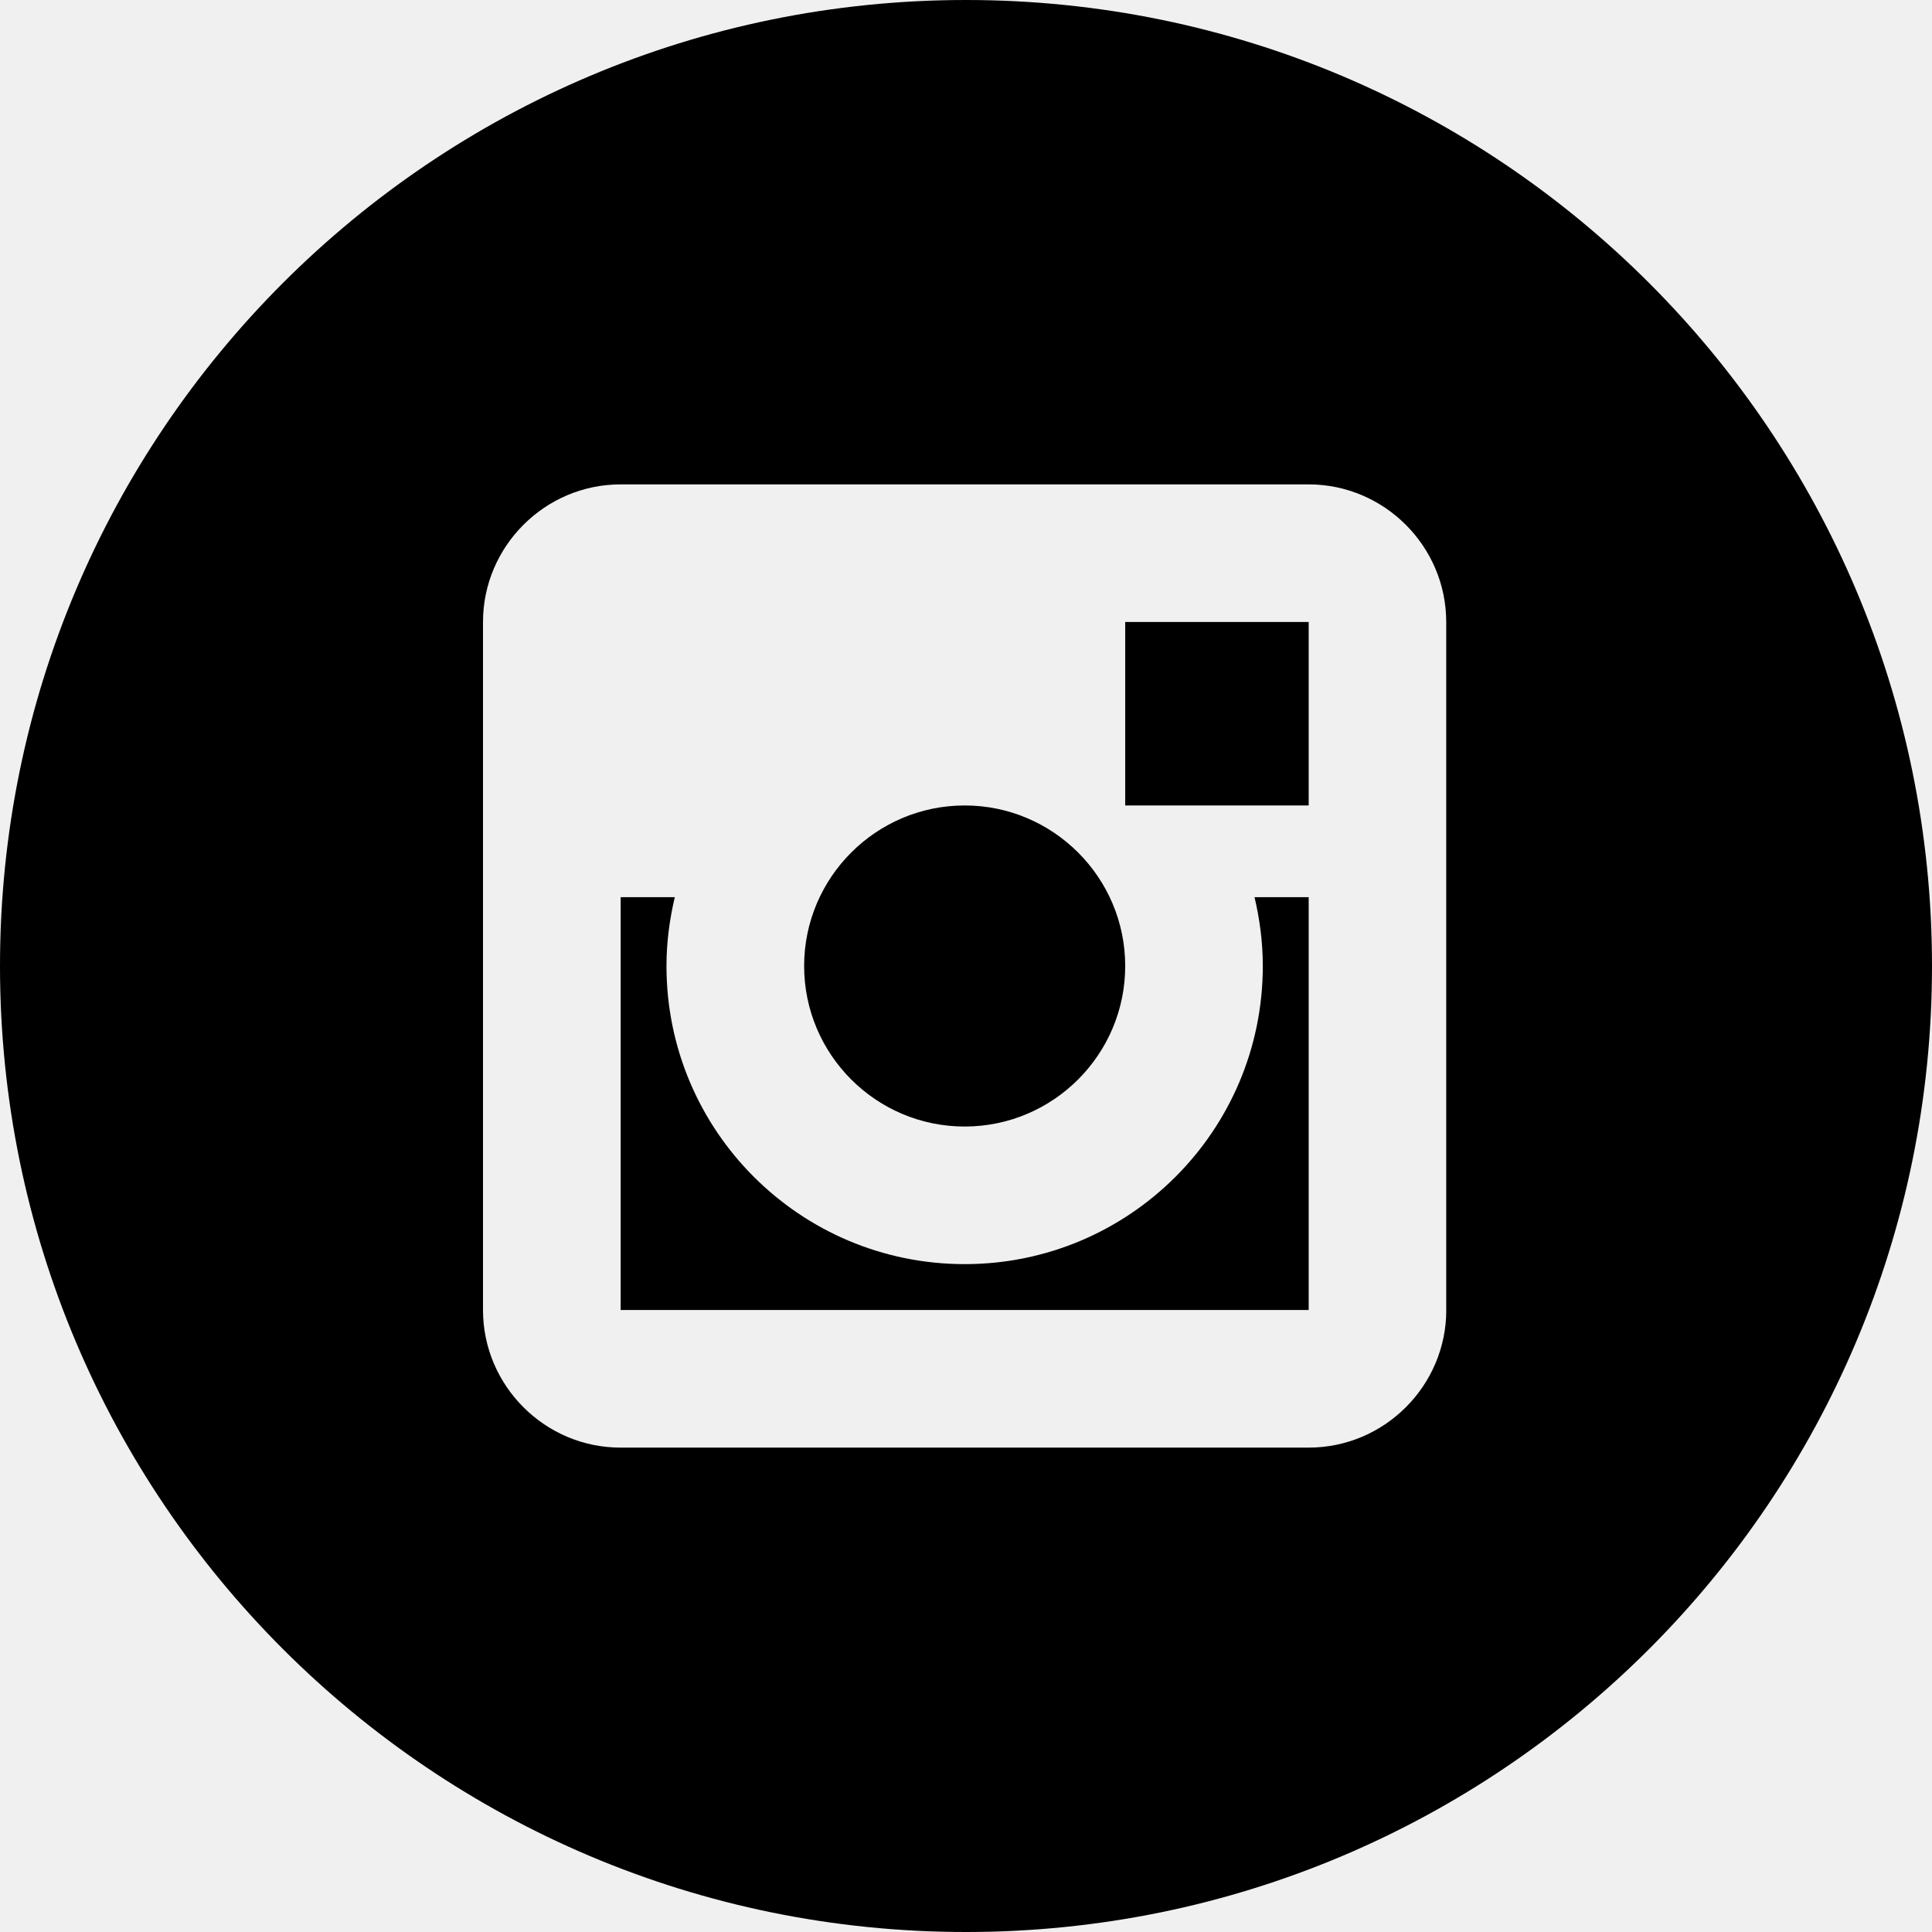
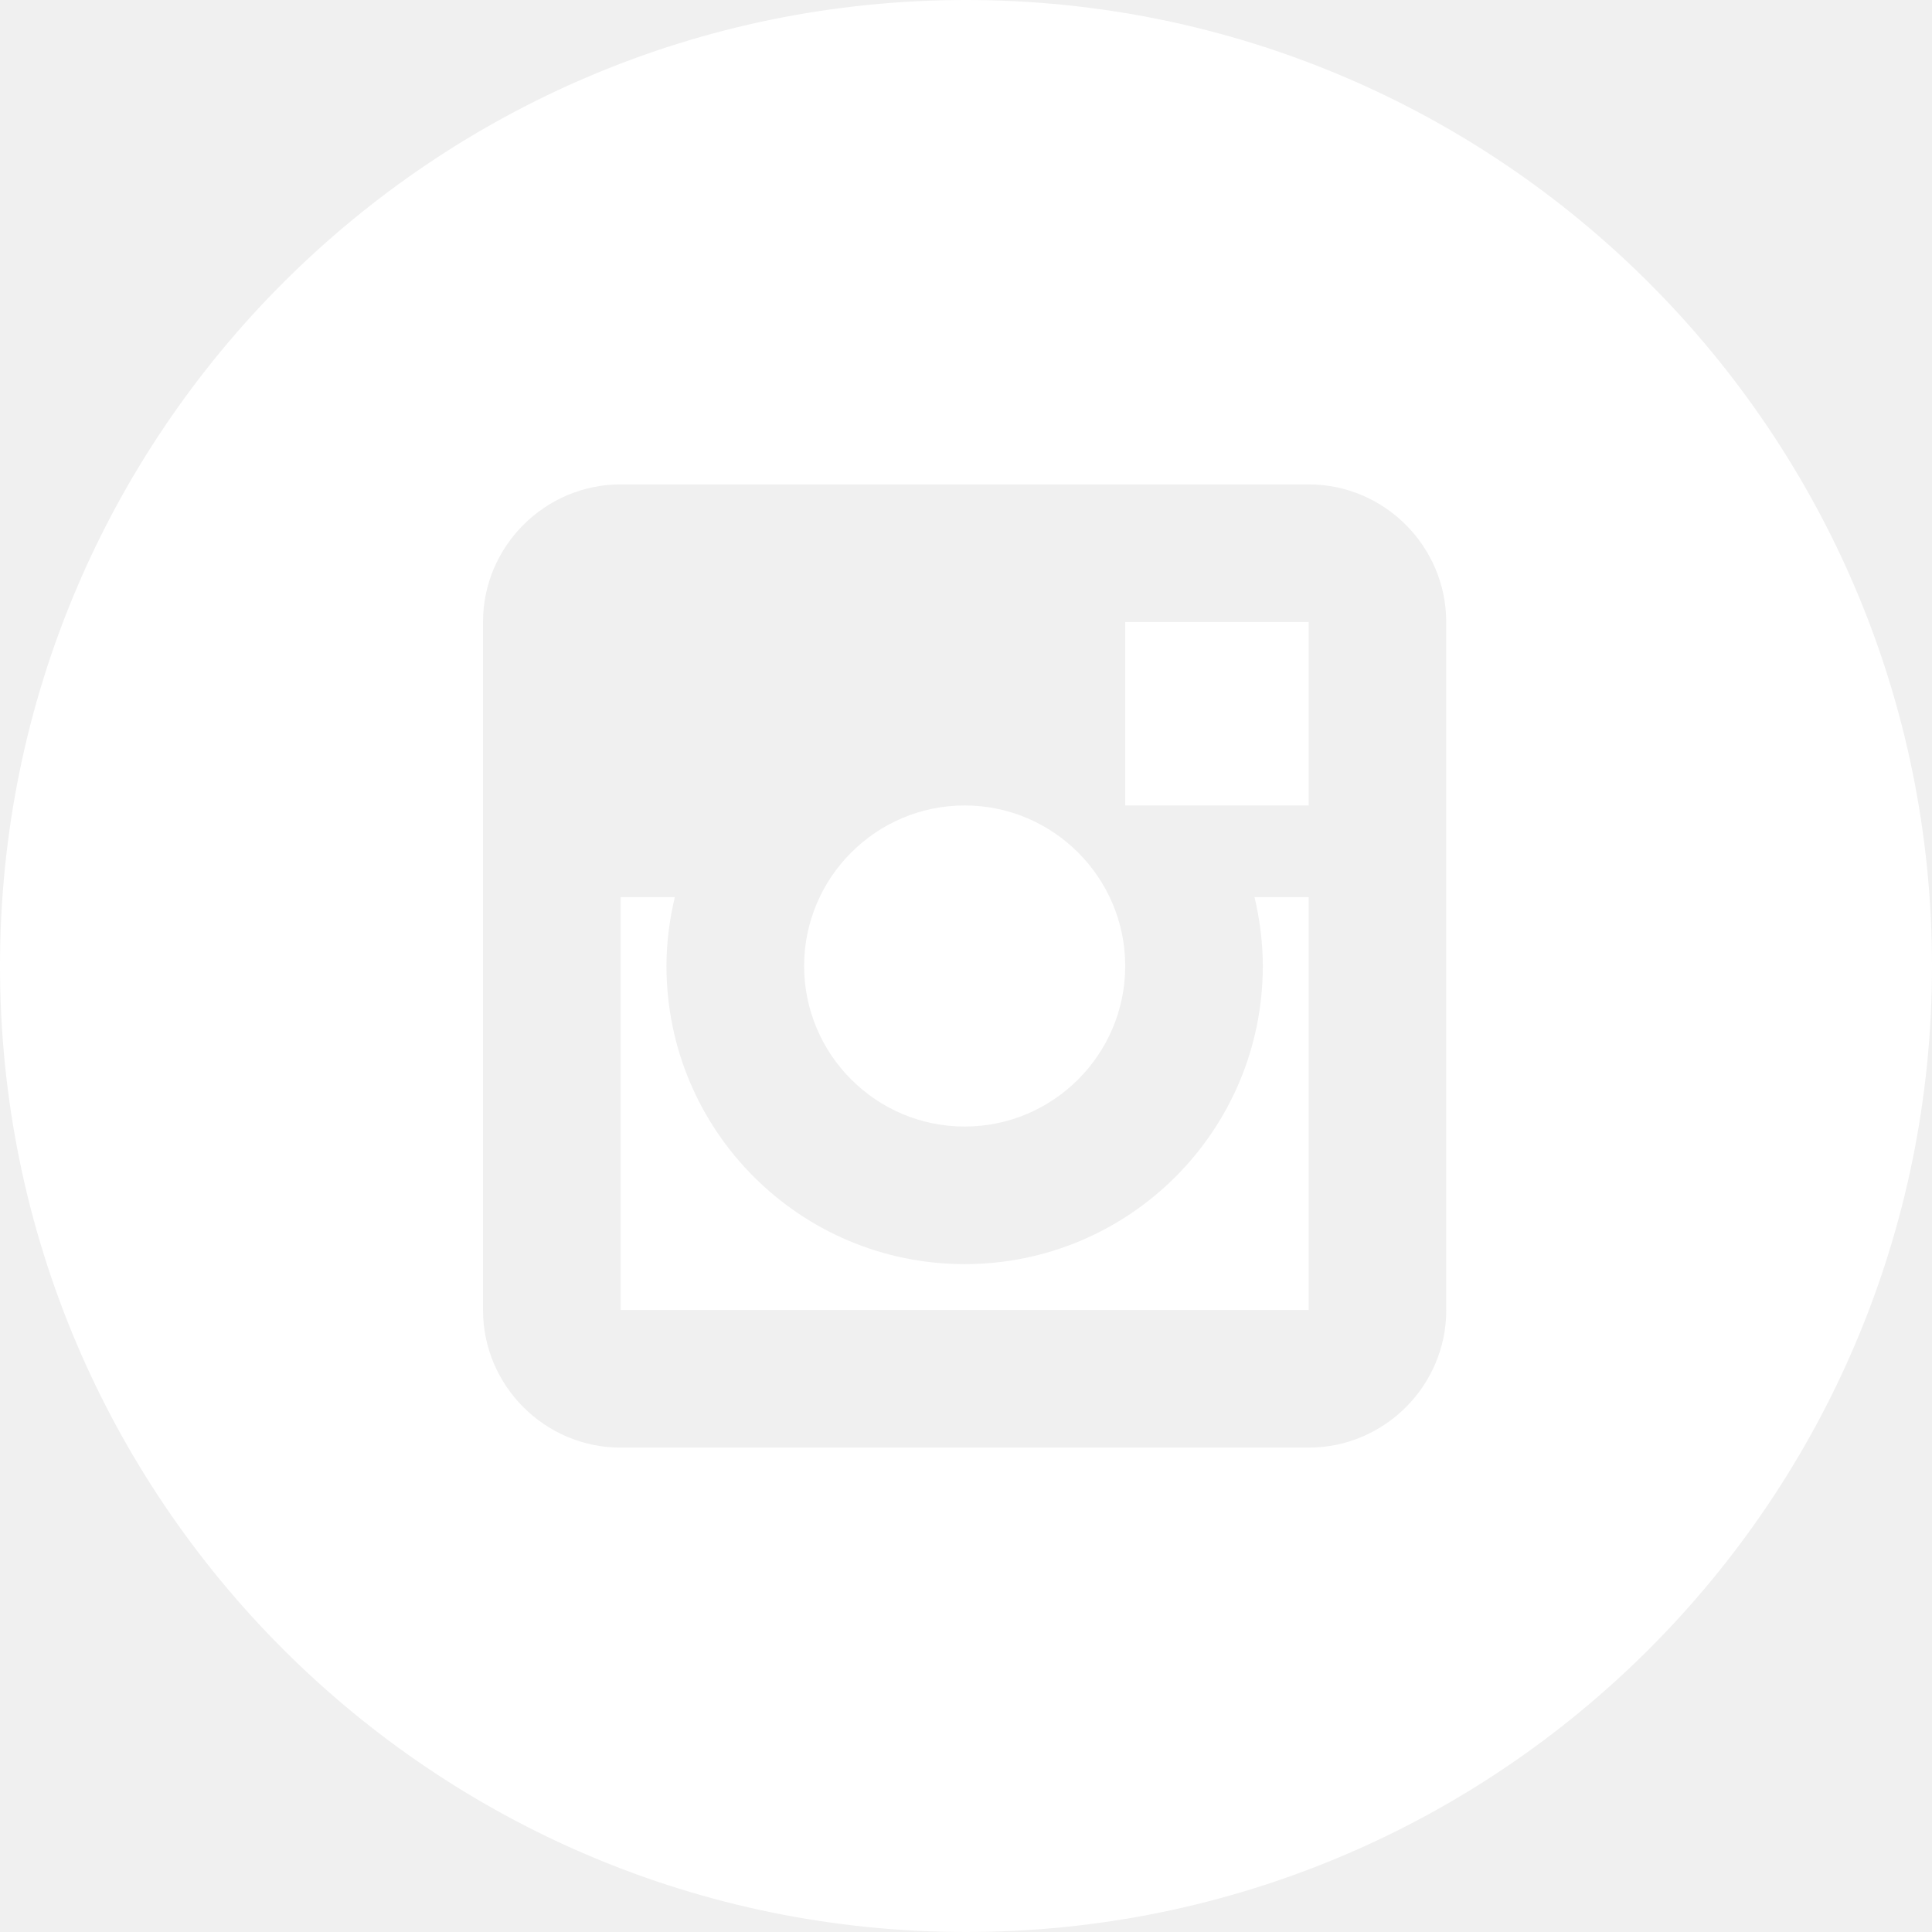
<svg xmlns="http://www.w3.org/2000/svg" viewBox="0 0 32 32" height="32px" width="32px" class="svg-inst">
-   <path d="M20.916,16c0,2.728-2.211,4.938-4.938,4.938S11.039,18.728,11.039,16c0-0.394,0.051-0.773,0.138-1.14 h-0.897v6.838h11.396V14.86h-0.897C20.865,15.227,20.916,15.606,20.916,16z M15.978,18.659c1.466,0,2.659-1.193,2.659-2.659s-1.193-2.659-2.659-2.659 c-1.466,0-2.659,1.193-2.659,2.659S14.511,18.659,15.978,18.659z M16,0C7.164,0,0,7.164,0,16c0,8.837,7.164,16,16,16c8.837,0,16-7.163,16-16C32,7.164,24.837,0,16,0z M23.955,21.698c0,1.254-1.025,2.279-2.279,2.279H10.279C9.026,23.978,8,22.952,8,21.698V10.302c0-1.253,1.026-2.279,2.279-2.279 h11.396c1.254,0,2.279,1.026,2.279,2.279V21.698z" />
-   <rect height="3.039" width="3.039" y="10.302" x="18.637" />
+   <path fill="#fff" d="M20.916,16c0,2.728-2.211,4.938-4.938,4.938S11.039,18.728,11.039,16c0-0.394,0.051-0.773,0.138-1.14 h-0.897v6.838h11.396V14.86h-0.897C20.865,15.227,20.916,15.606,20.916,16z M15.978,18.659c1.466,0,2.659-1.193,2.659-2.659s-1.193-2.659-2.659-2.659 c-1.466,0-2.659,1.193-2.659,2.659S14.511,18.659,15.978,18.659z M16,0C7.164,0,0,7.164,0,16c0,8.837,7.164,16,16,16c8.837,0,16-7.163,16-16C32,7.164,24.837,0,16,0z M23.955,21.698c0,1.254-1.025,2.279-2.279,2.279H10.279C9.026,23.978,8,22.952,8,21.698V10.302c0-1.253,1.026-2.279,2.279-2.279 h11.396c1.254,0,2.279,1.026,2.279,2.279V21.698z" />
+   <rect fill="#fff" height="3.039" width="3.039" y="10.302" x="18.637" />
</svg>
